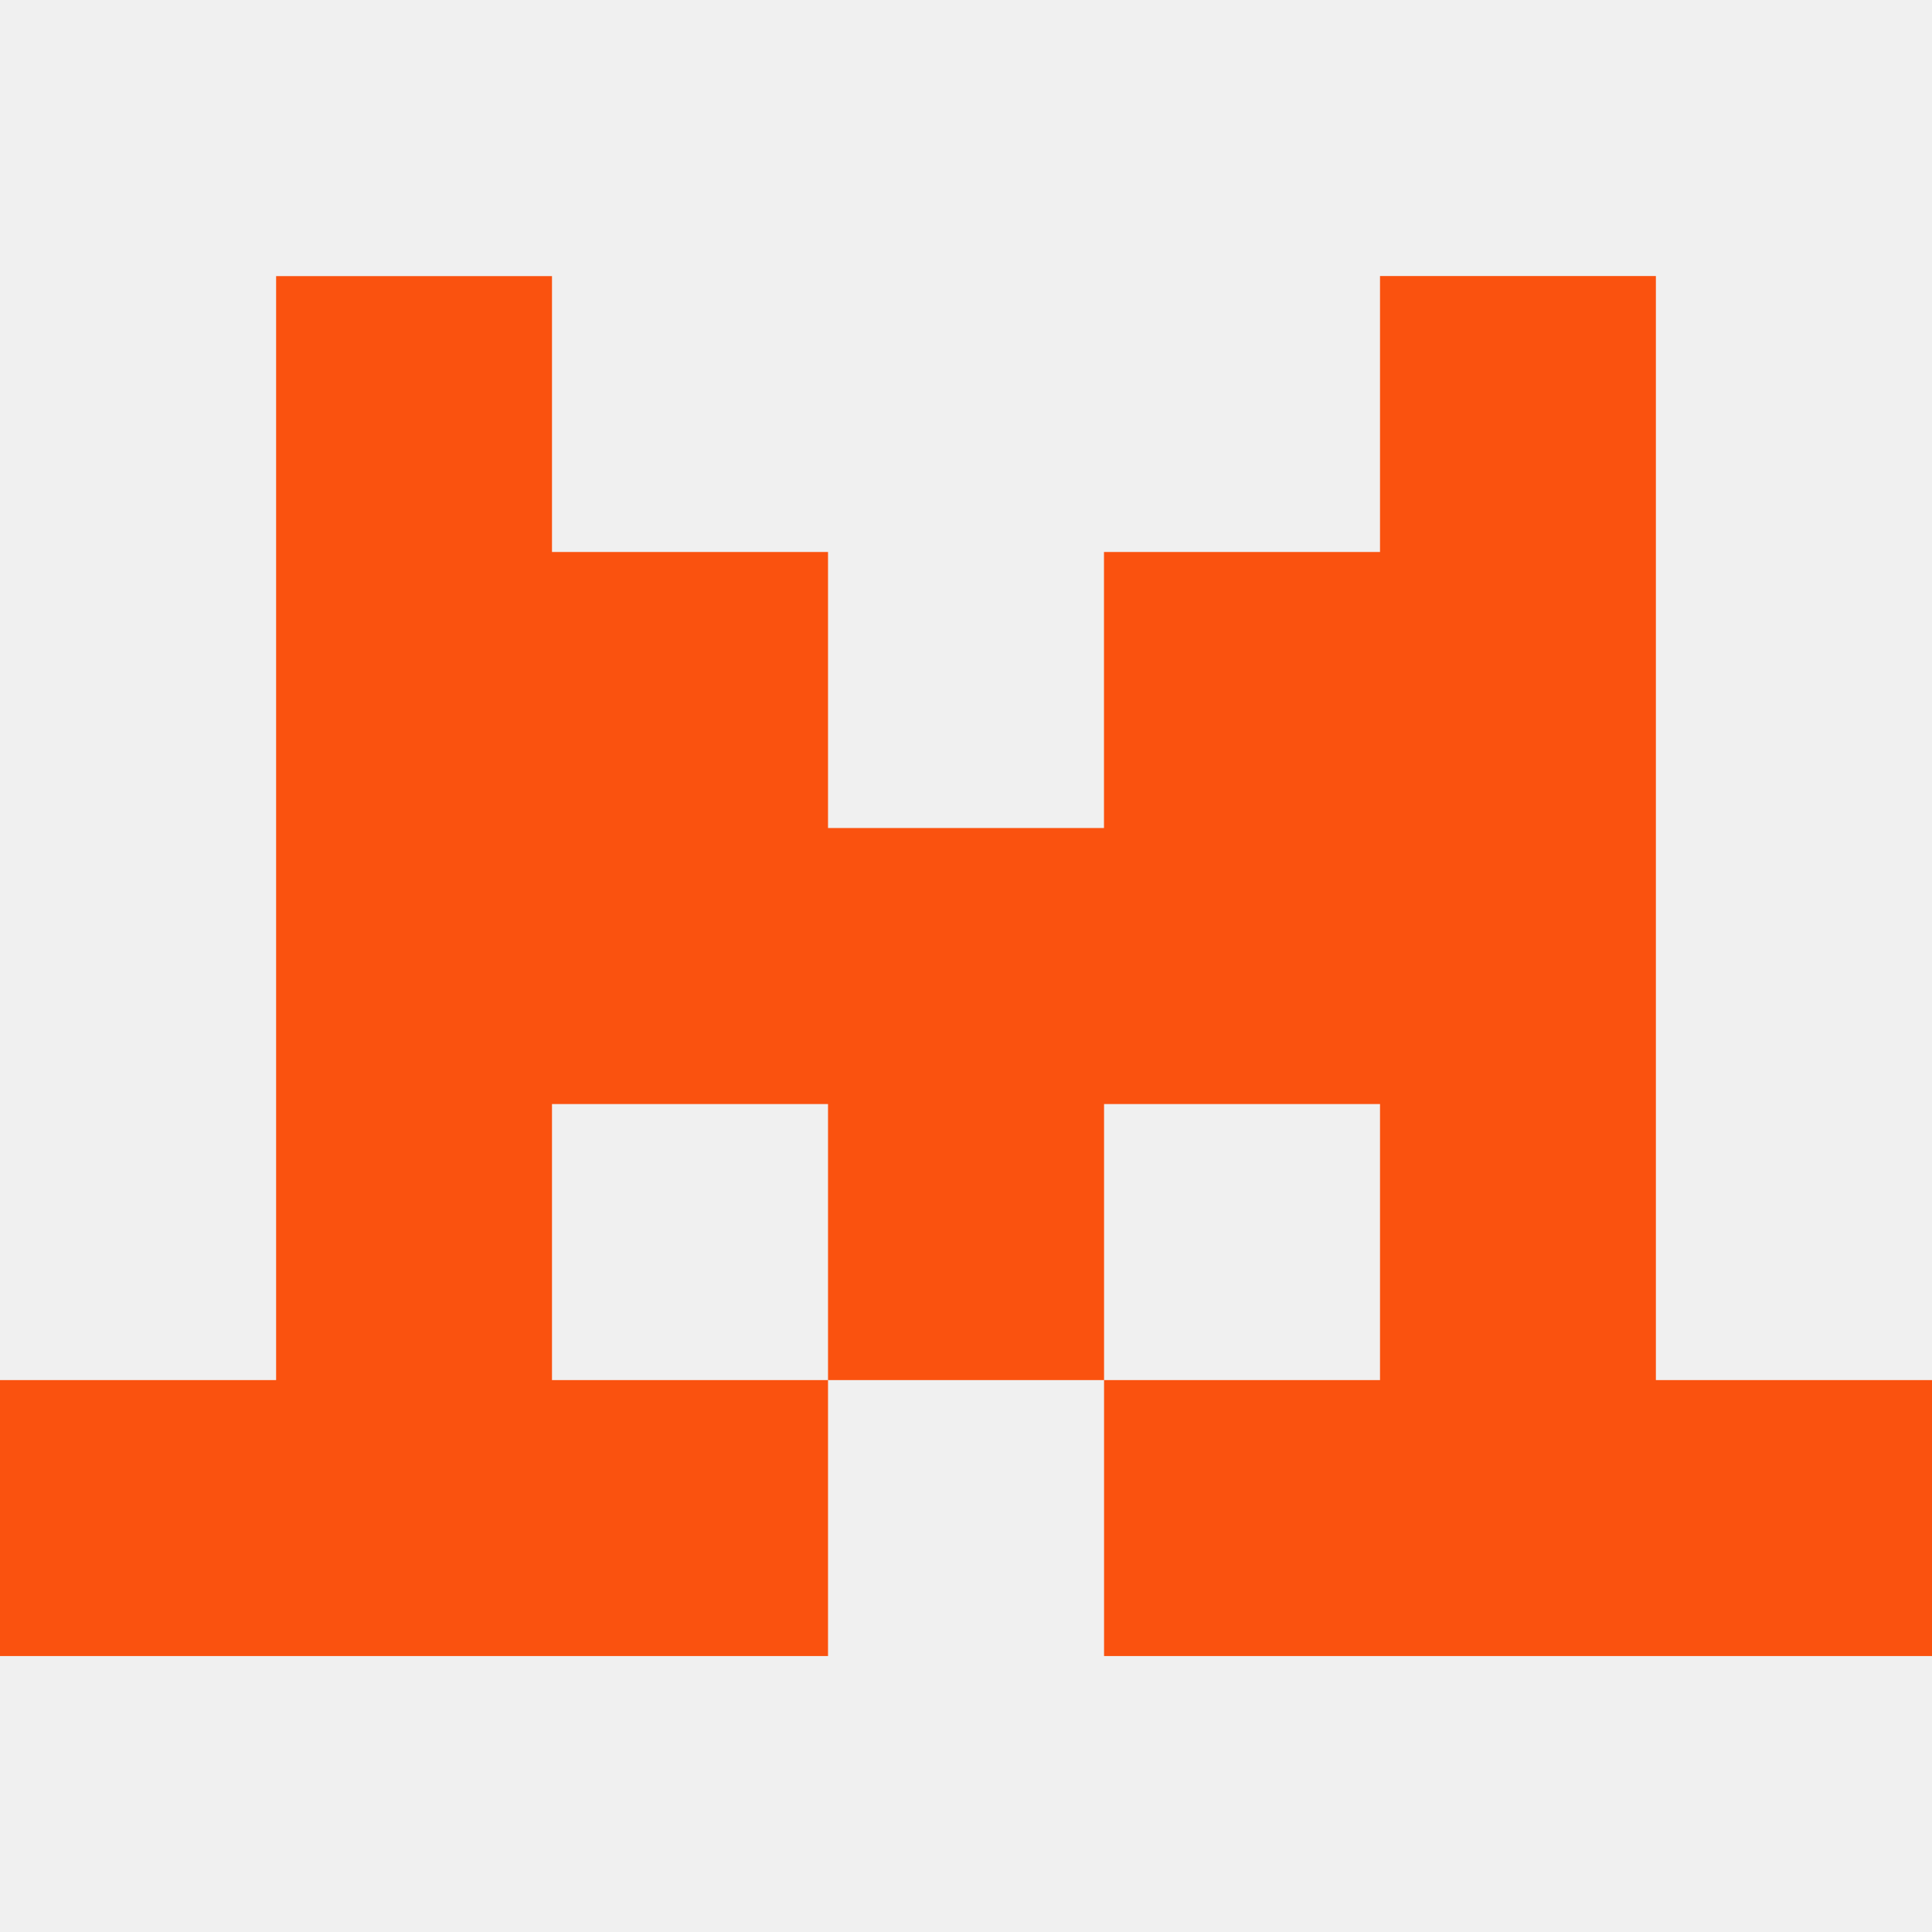
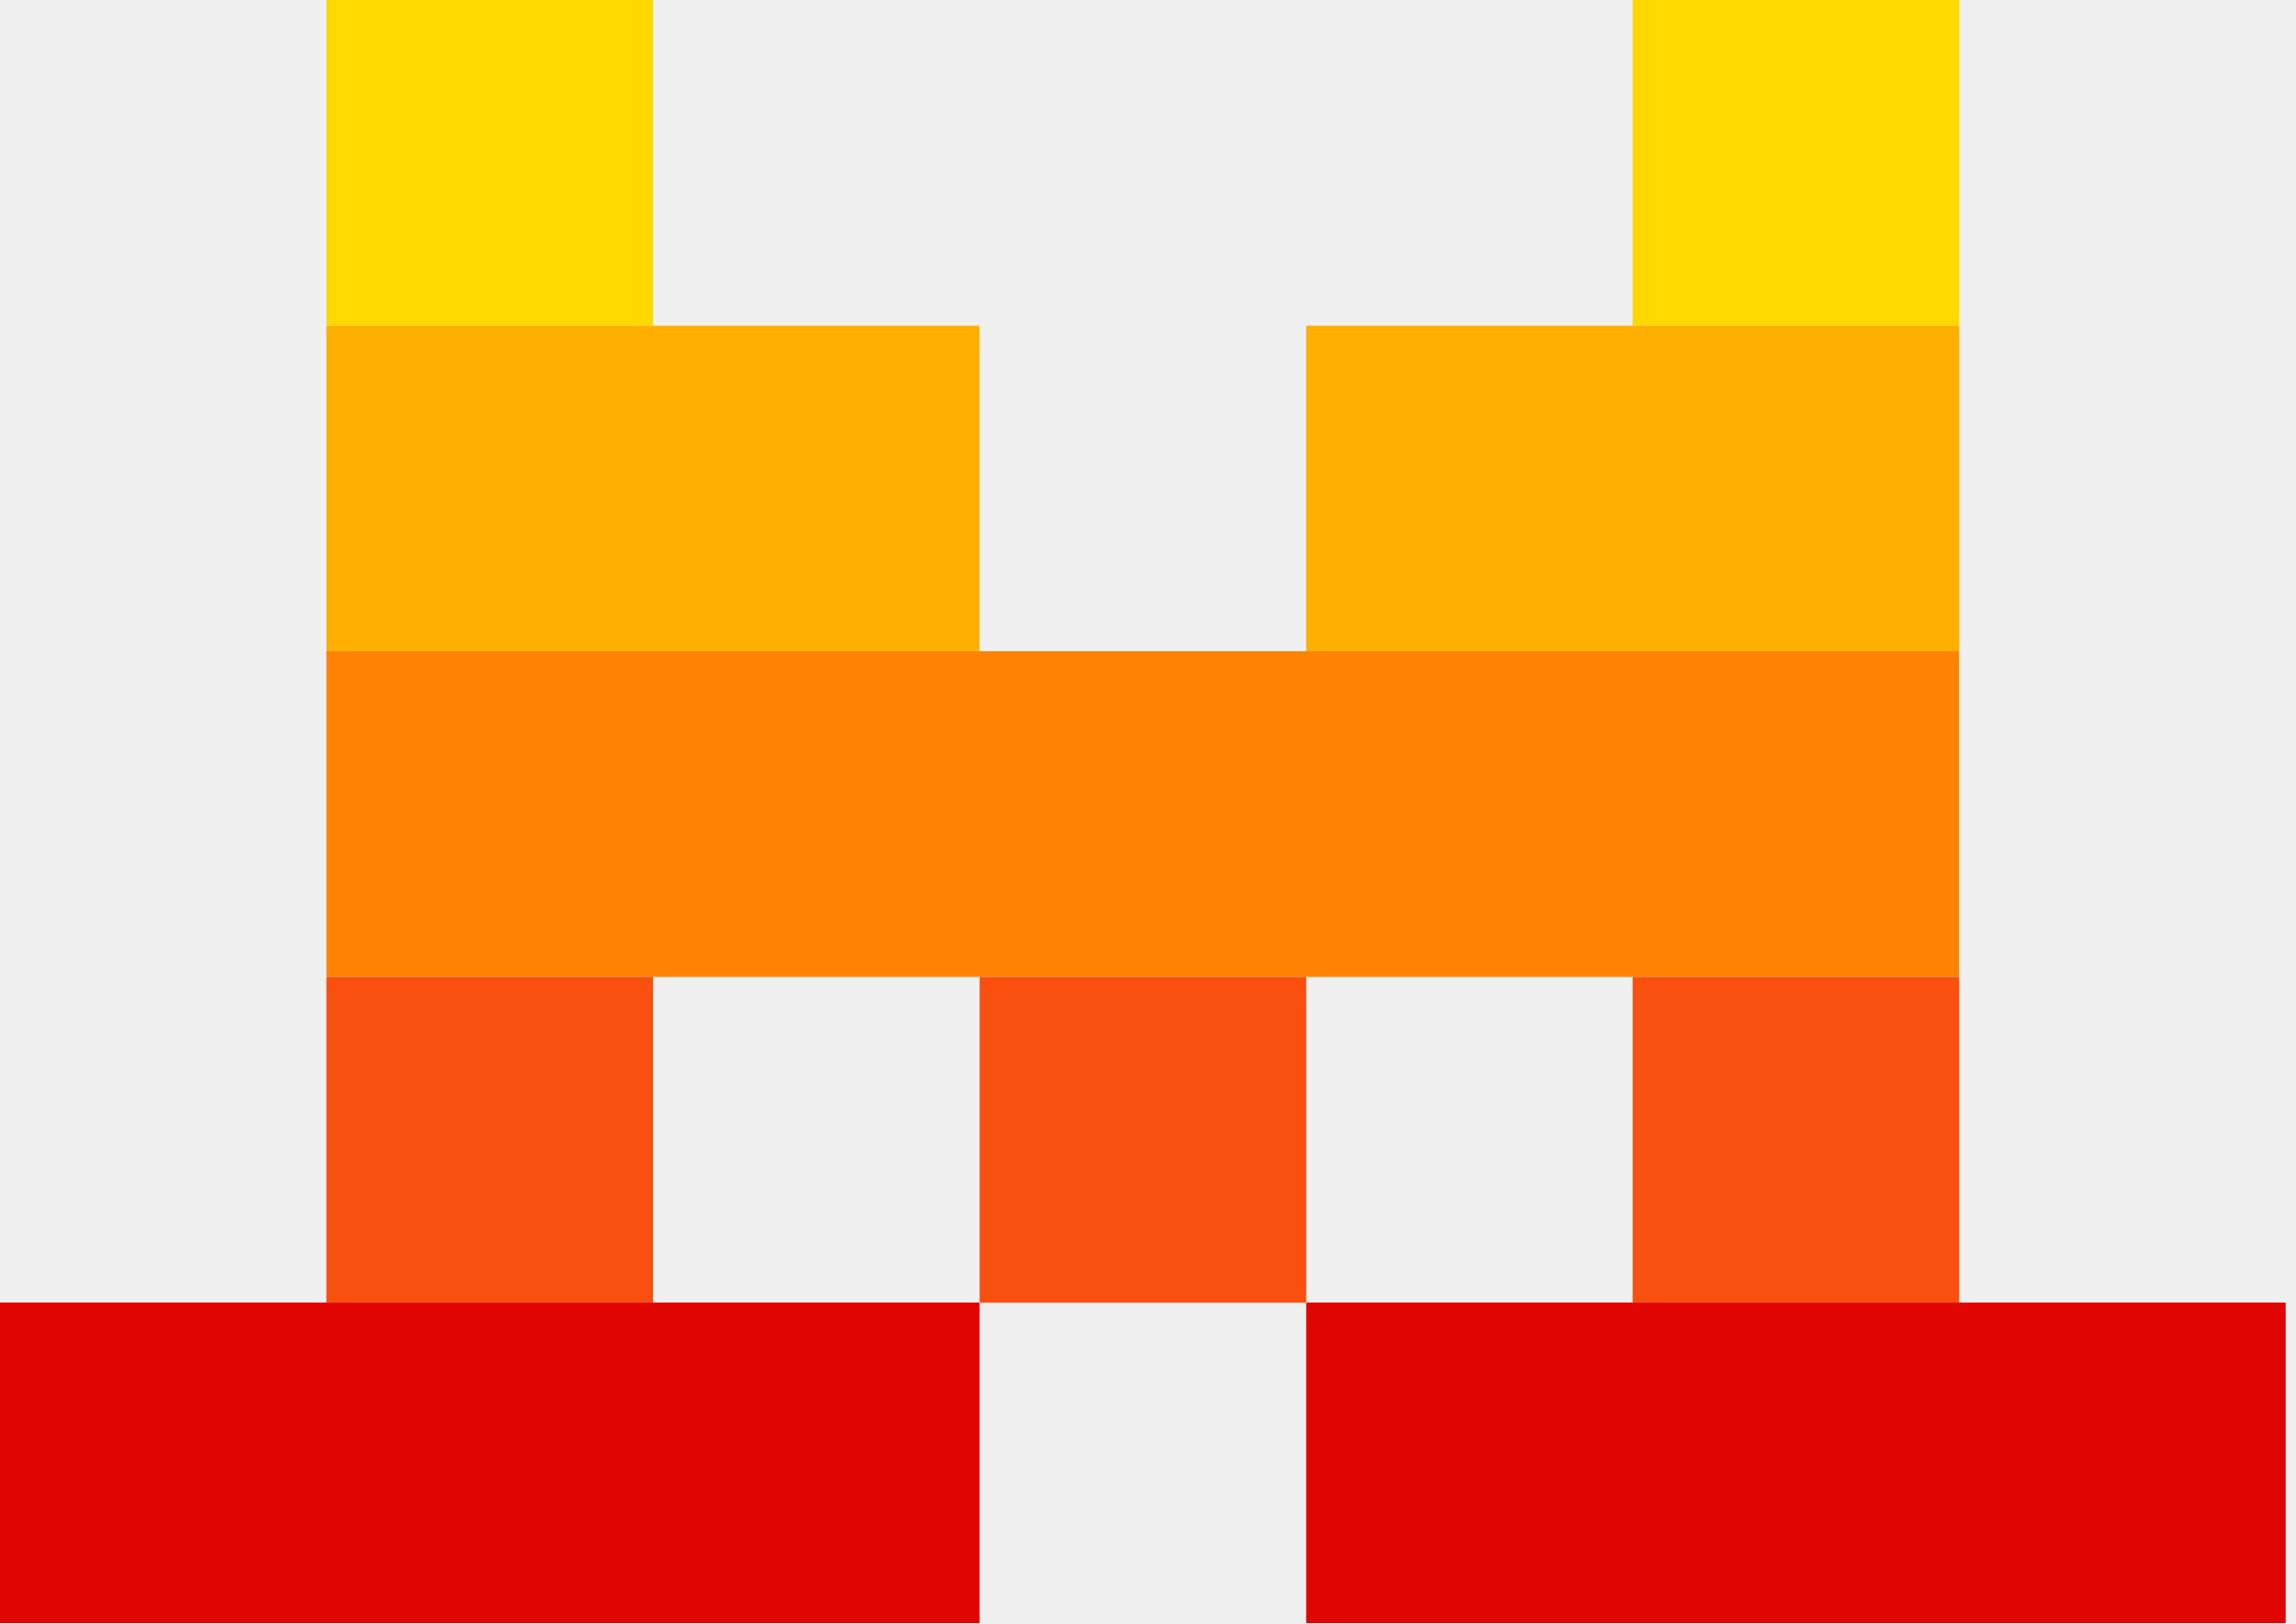
- <svg xmlns="http://www.w3.org/2000/svg" fill="#FA520F" role="img" viewBox="0 0 24 24">
-   <path d="M17.143 3.429v3.428h-3.429v3.429h-3.428V6.857H6.857V3.43H3.43v13.714H0v3.428h10.286v-3.428H6.857v-3.429h3.429v3.429h3.429v-3.429h3.428v3.429h-3.428v3.428H24v-3.428h-3.43V3.429z" />
+ <svg xmlns="http://www.w3.org/2000/svg" width="191" height="135" viewBox="0 0 191 135" fill="none">
+   <g clip-path="url(#clip0_173_337)">
+     <path d="M54.322 0H27.153V27.089H54.322V0Z" fill="#FFD800" />
+     <path d="M162.984 0H135.815V27.089H162.984V0Z" fill="#FFD800" />
+     <path d="M81.482 27.091H27.153V54.181H81.482V27.091Z" fill="#FFAF00" />
+     <path d="M162.99 27.091H108.661V54.181H162.99V27.091Z" fill="#FFAF00" />
+     <path d="M162.971 54.168H27.153V81.257H162.971V54.168Z" fill="#FF8205" />
+     <path d="M54.322 81.259H27.153V108.349H54.322V81.259Z" fill="#FA500F" />
+     <path d="M108.661 81.259H81.492V108.349H108.661V81.259Z" fill="#FA500F" />
+     <path d="M162.984 81.259H135.815V108.349H162.984V81.259Z" fill="#FA500F" />
+     <path d="M81.488 108.339H-0.001V135.429H81.488V108.339Z" fill="#E10500" />
+     <path d="M190.159 108.339H108.661V135.429H190.159V108.339Z" fill="#E10500" />
+   </g>
+   <defs>
+     <clipPath id="clip0_173_337">
+       <rect width="190.141" height="135" fill="white" />
+     </clipPath>
+   </defs>
</svg>
